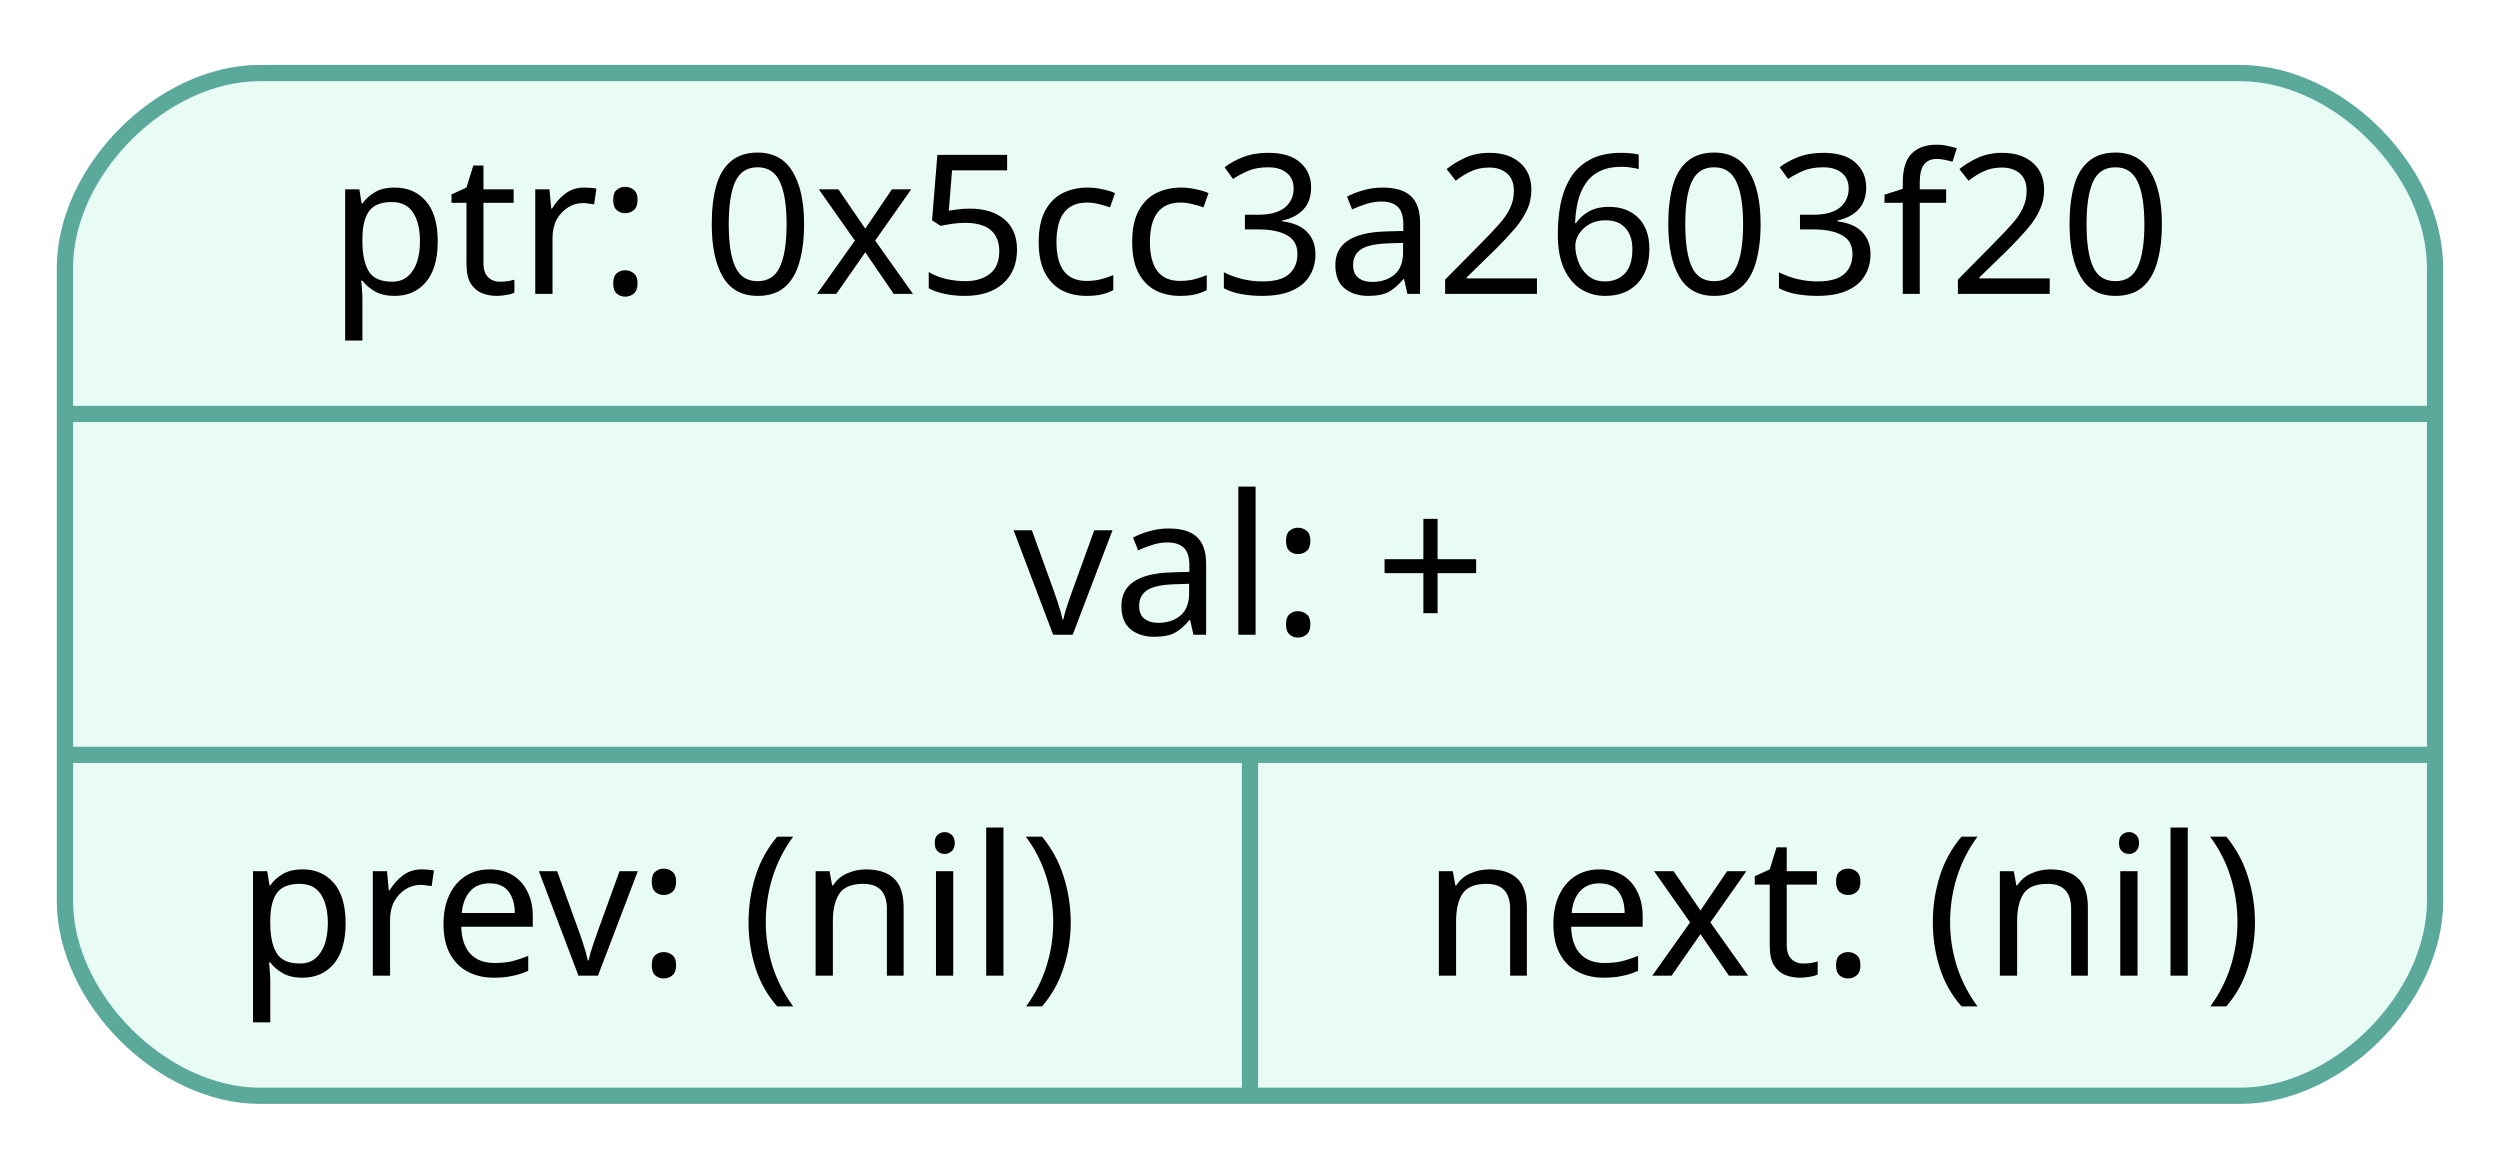
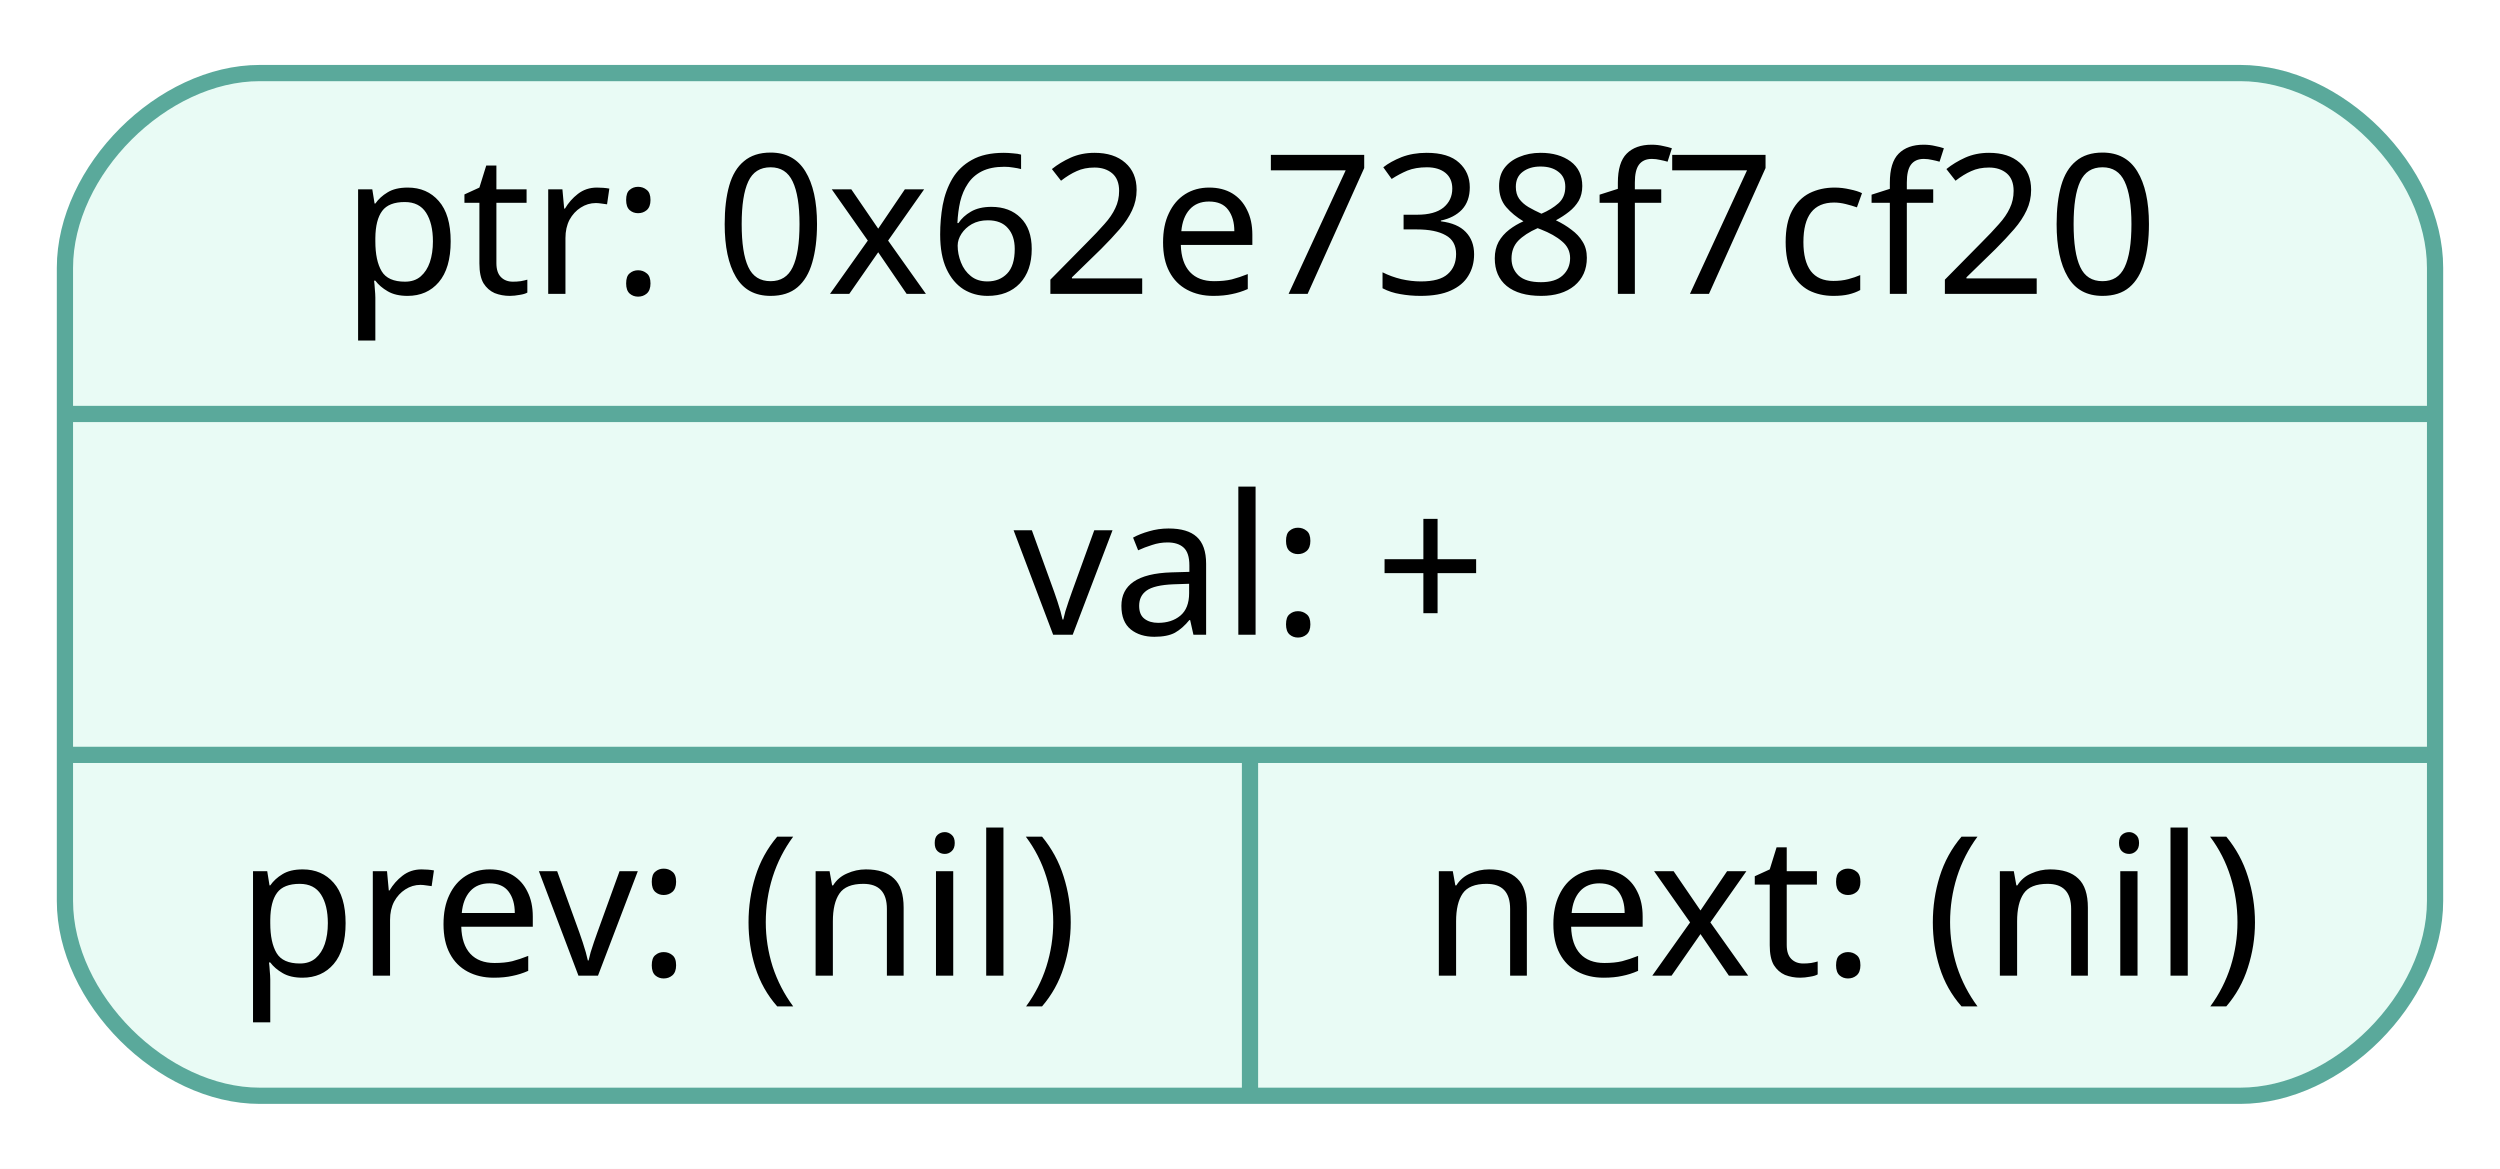
<svg xmlns="http://www.w3.org/2000/svg" width="154pt" height="72pt" viewBox="0.00 0.00 154.00 72.00">
  <g id="graph0" class="graph" transform="scale(1 1) rotate(0) translate(4 68)">
    <polygon fill="white" stroke="transparent" points="-4,4 -4,-68 150,-68 150,4 -4,4" />
    <g id="node1" class="node">
      <path fill="#e9fbf5" stroke="#5aa99b" d="M12,-0.5C12,-0.5 134,-0.5 134,-0.5 140,-0.5 146,-6.5 146,-12.5 146,-12.5 146,-51.5 146,-51.5 146,-57.5 140,-63.5 134,-63.5 134,-63.5 12,-63.5 12,-63.5 6,-63.5 0,-57.5 0,-51.5 0,-51.5 0,-12.5 0,-12.5 0,-6.5 6,-0.5 12,-0.5" />
-       <text text-anchor="middle" x="73" y="-49.9" font-family="Fira Mono" font-size="12.00">ptr: 0x5cc3a2603f20</text>
+       <text text-anchor="middle" x="73" y="-49.9" font-family="Fira Mono" font-size="12.00">ptr: 0x62e738f7cf20</text>
      <polyline fill="none" stroke="#5aa99b" points="0,-42.5 146,-42.5 " />
      <text text-anchor="middle" x="73" y="-28.9" font-family="Fira Mono" font-size="12.00">val: +</text>
      <polyline fill="none" stroke="#5aa99b" points="0,-21.5 146,-21.5 " />
      <text text-anchor="middle" x="36.5" y="-7.9" font-family="Fira Mono" font-size="12.00">prev: (nil)</text>
      <polyline fill="none" stroke="#5aa99b" points="73,-0.5 73,-21.5 " />
      <text text-anchor="middle" x="109.5" y="-7.9" font-family="Fira Mono" font-size="12.00">next: (nil)</text>
    </g>
  </g>
</svg>
